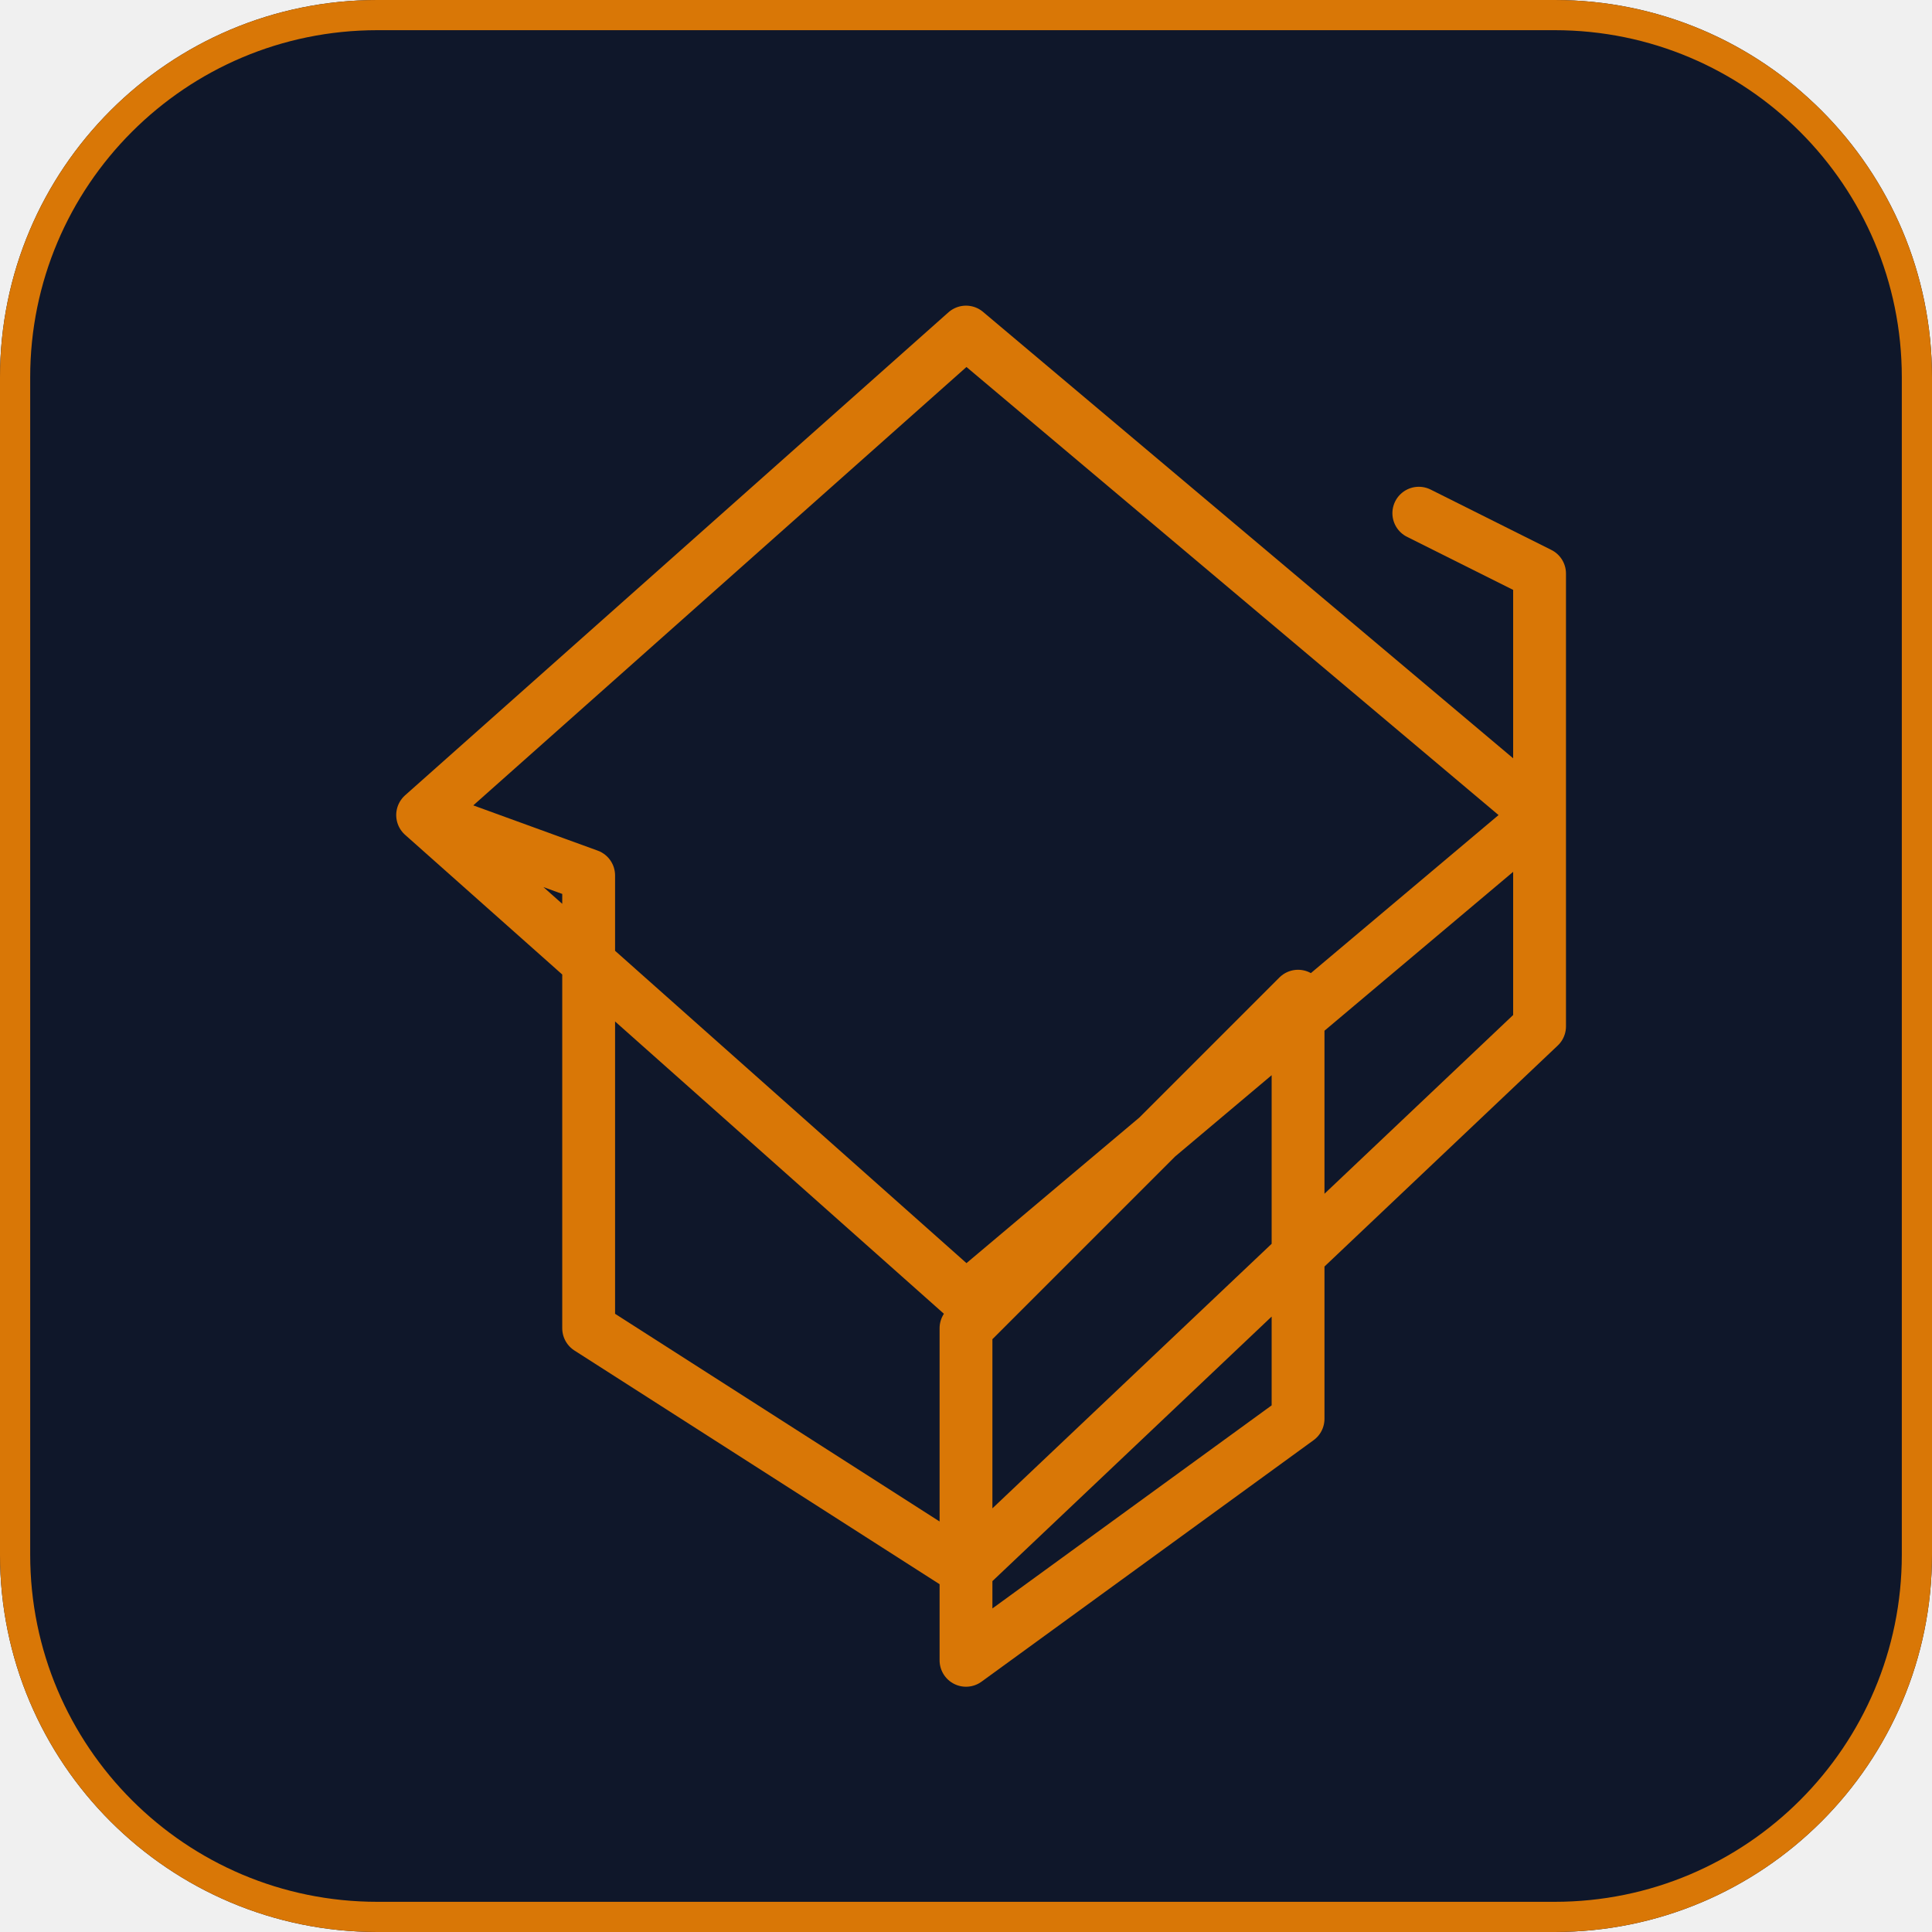
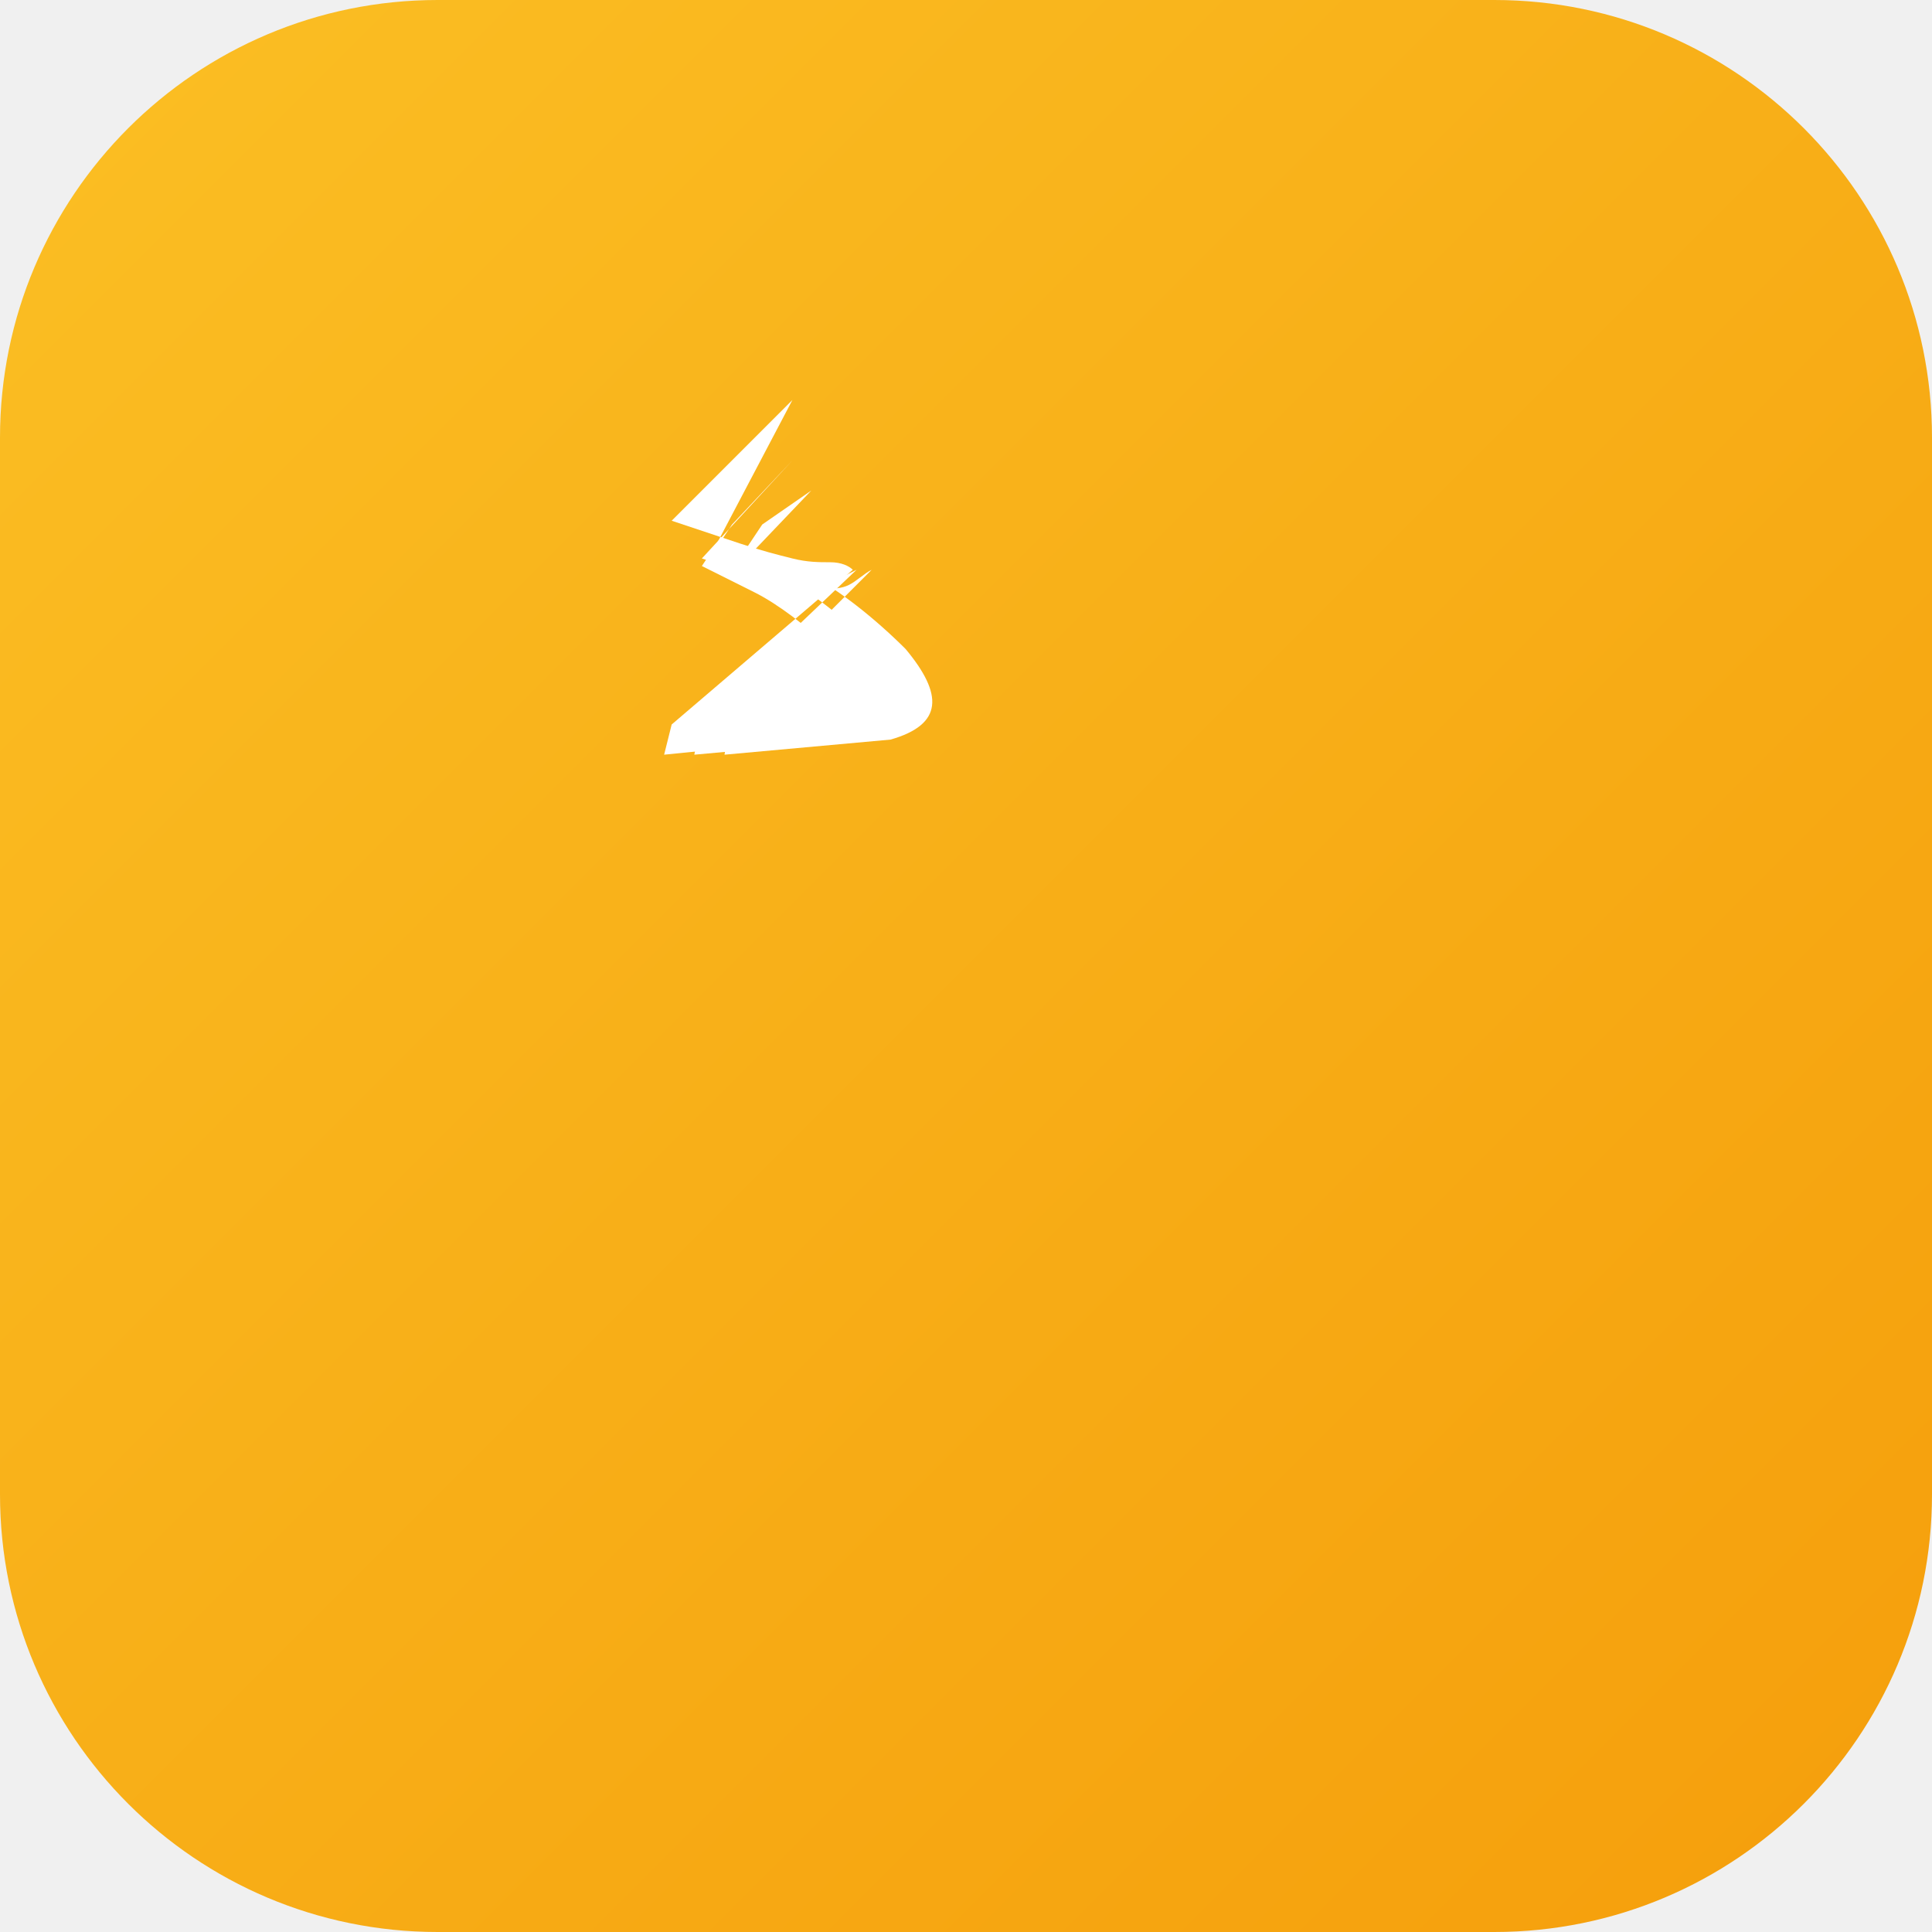
- <svg xmlns="http://www.w3.org/2000/svg" width="512" height="512" viewBox="0 0 512 512" fill="none">
-   <rect width="512" height="512" rx="100" fill="#0f172a" />
-   <rect x="4" y="4" width="504" height="504" rx="96" stroke="#d97706" stroke-width="8" fill="none" />
-   <g transform="translate(104, 80)">
-     <path d="M152 8L8 136L52 152V272L152 336L304 192V72L272 56M152 8L304 136L152 264L8 136M240 296L152 360V272L240 184V296Z" stroke="#d97706" stroke-width="14" stroke-linecap="round" stroke-linejoin="round" fill="none" />
+ <svg xmlns="http://www.w3.org/2000/svg" width="512" height="512" viewBox="0 0 512 512">
+   <defs>
+     <linearGradient id="bgA" x1="0" y1="0" x2="1" y2="1">
+       <stop offset="0" stop-color="#fbbf24" />
+       <stop offset="1" stop-color="#f59e0b" />
+     </linearGradient>
+   </defs>
+   <rect width="512" height="512" rx="116" fill="url(#bgA)" />
+   <g transform="translate(140, 92)" fill="#ffffff">
+     <path d="M70,14L38,46C38,46 50,50 56,52C62,54 66,55 70,56C74,57 77,57 80,57C83,57 85,58 86,59L38,100L36,108L76,104C90,100 90,92 80,80C74,74 66,68 60,65C54,62 50,60 46,58L50,52Z" />
+     <path d="M70,30L46,56C46,56 55,59 61,61C66,63 70,63 74,63C77,63 79,63 81,62C83,61 85,60 87,59L46,98L44,108L88,104C102,100 102,92 92,80C84,72 74,64 66,60C58,56 54,55 50,53L54,47Z" />
+     <path d="M75,38L54,60C54,60 63,62 68,63C73,64 76,64 79,64C81,64 83,64 85,63C87,62 89,60 91,59L54,96L52,108L96,104C110,100 110,92 100,80C92,72 82,64 74,60C66,56 62,54 58,53L62,47Z" />
  </g>
</svg>
